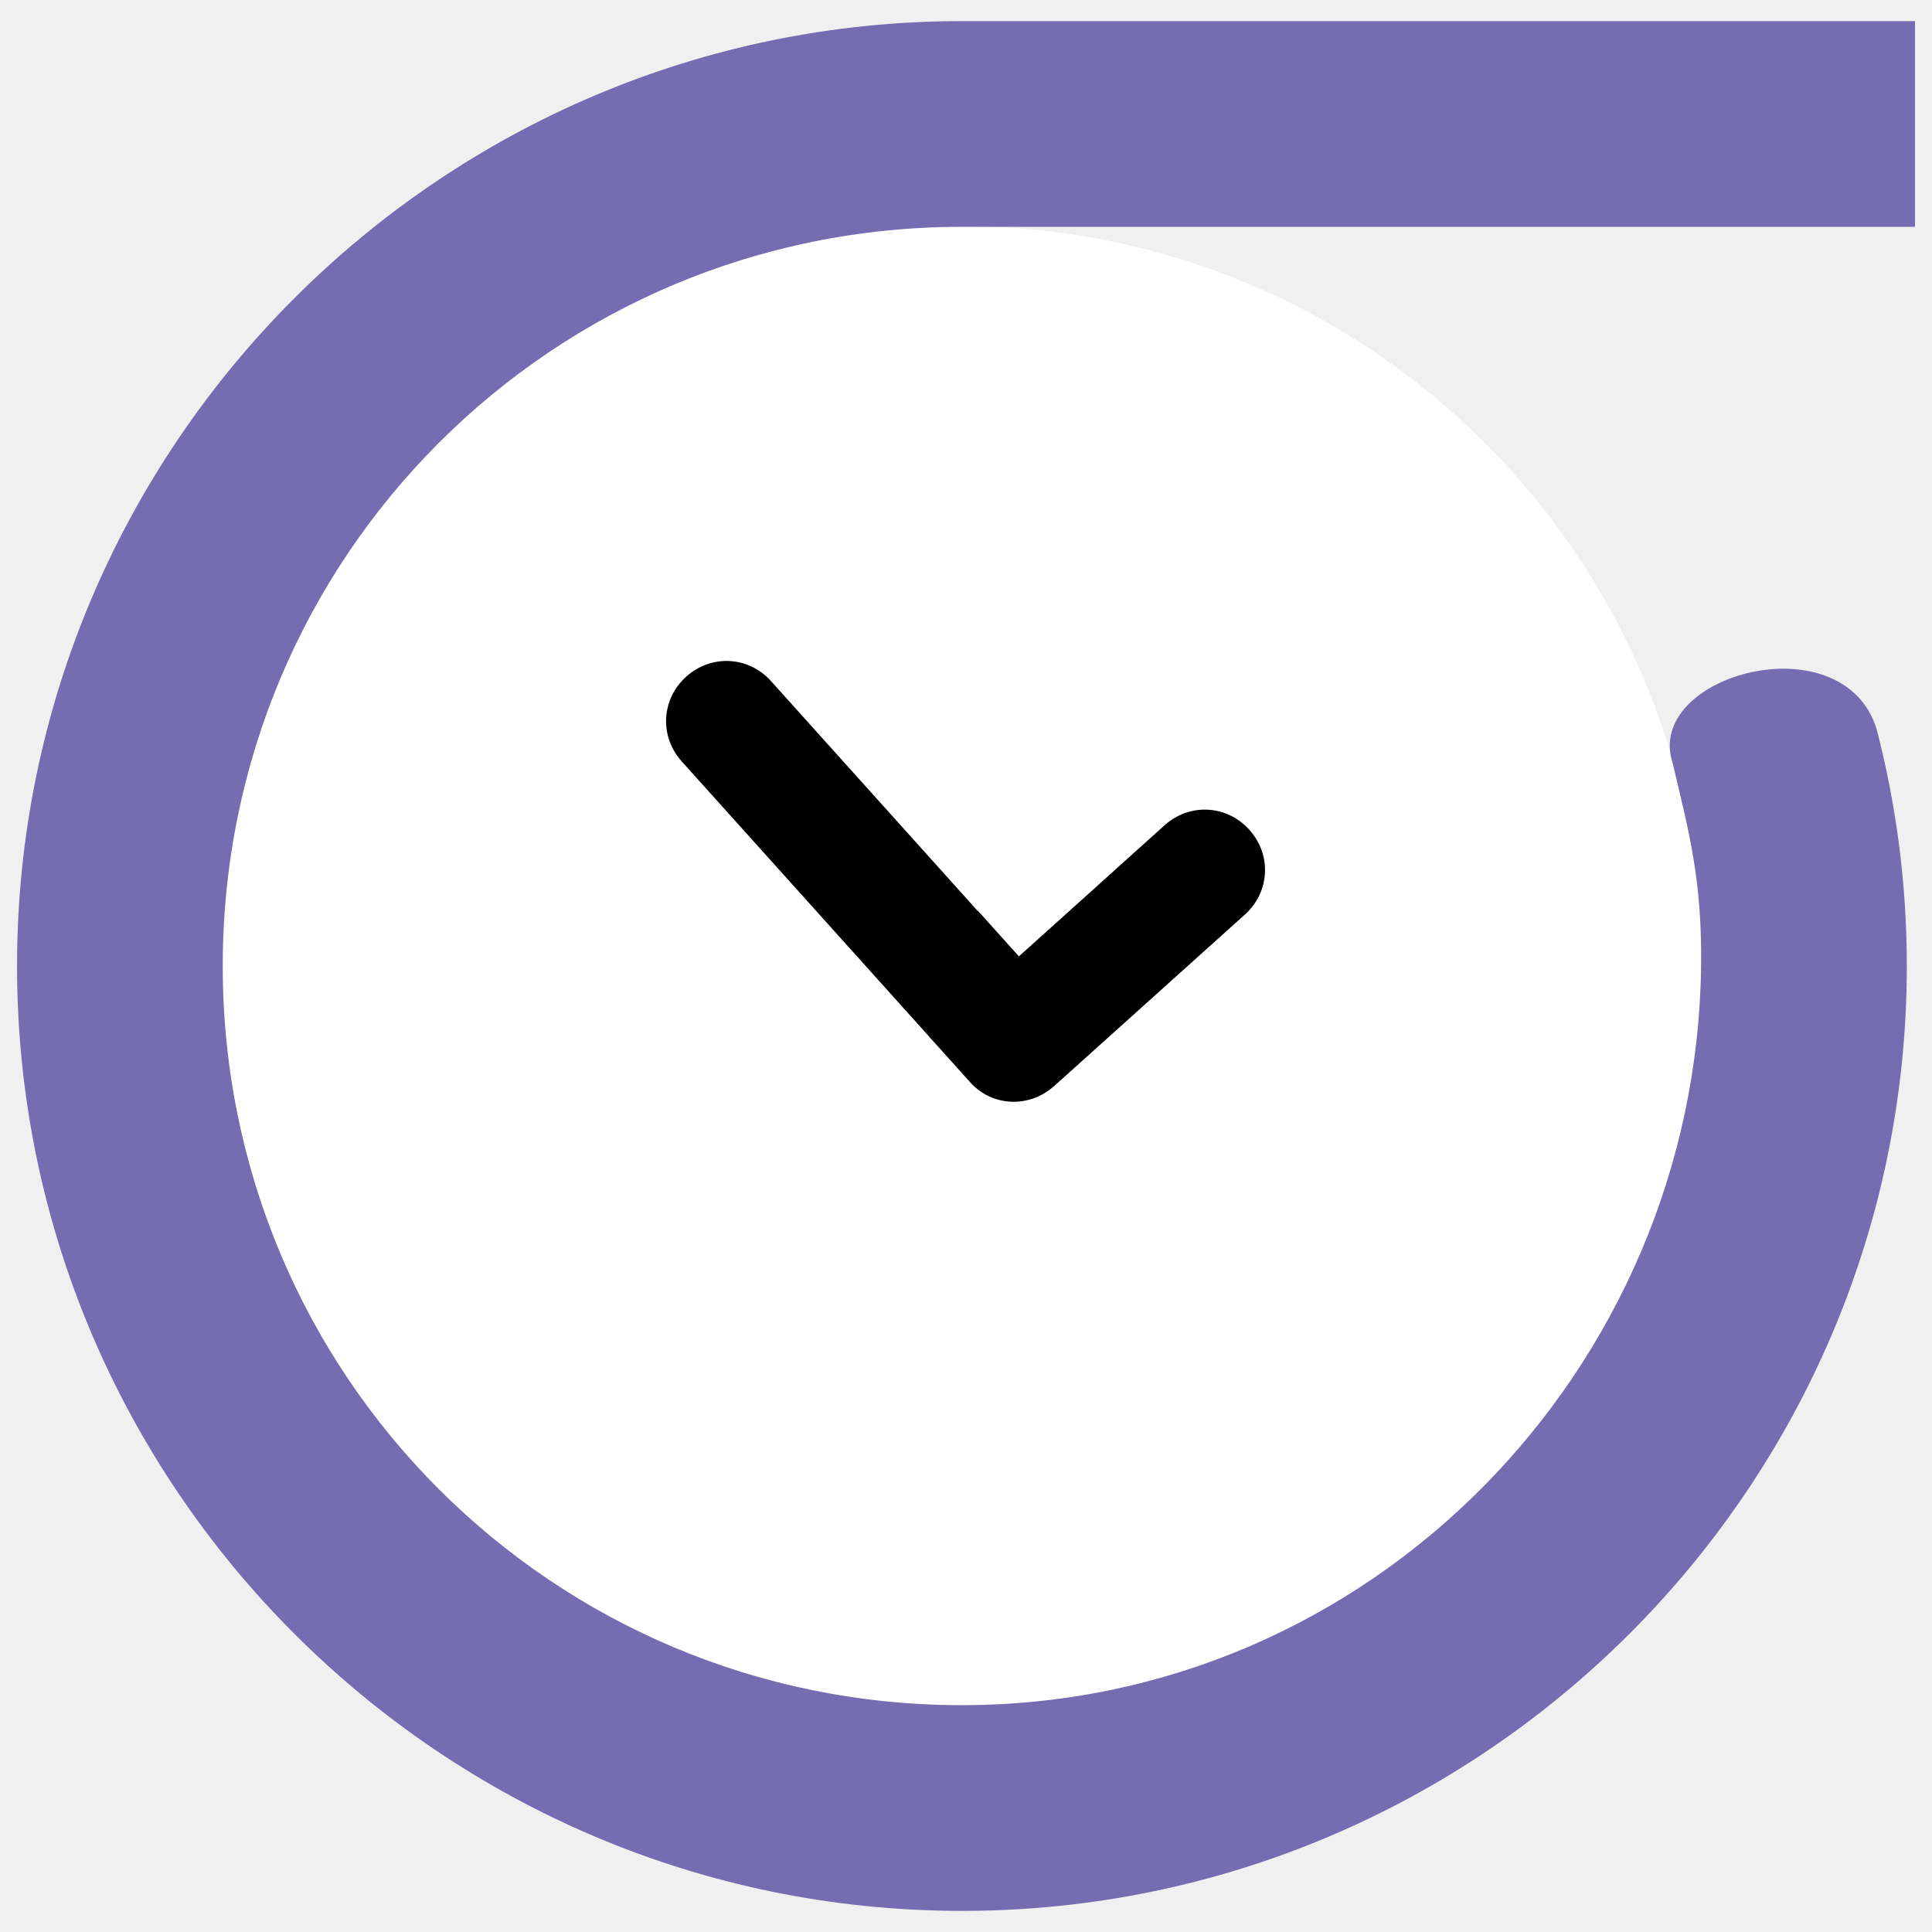
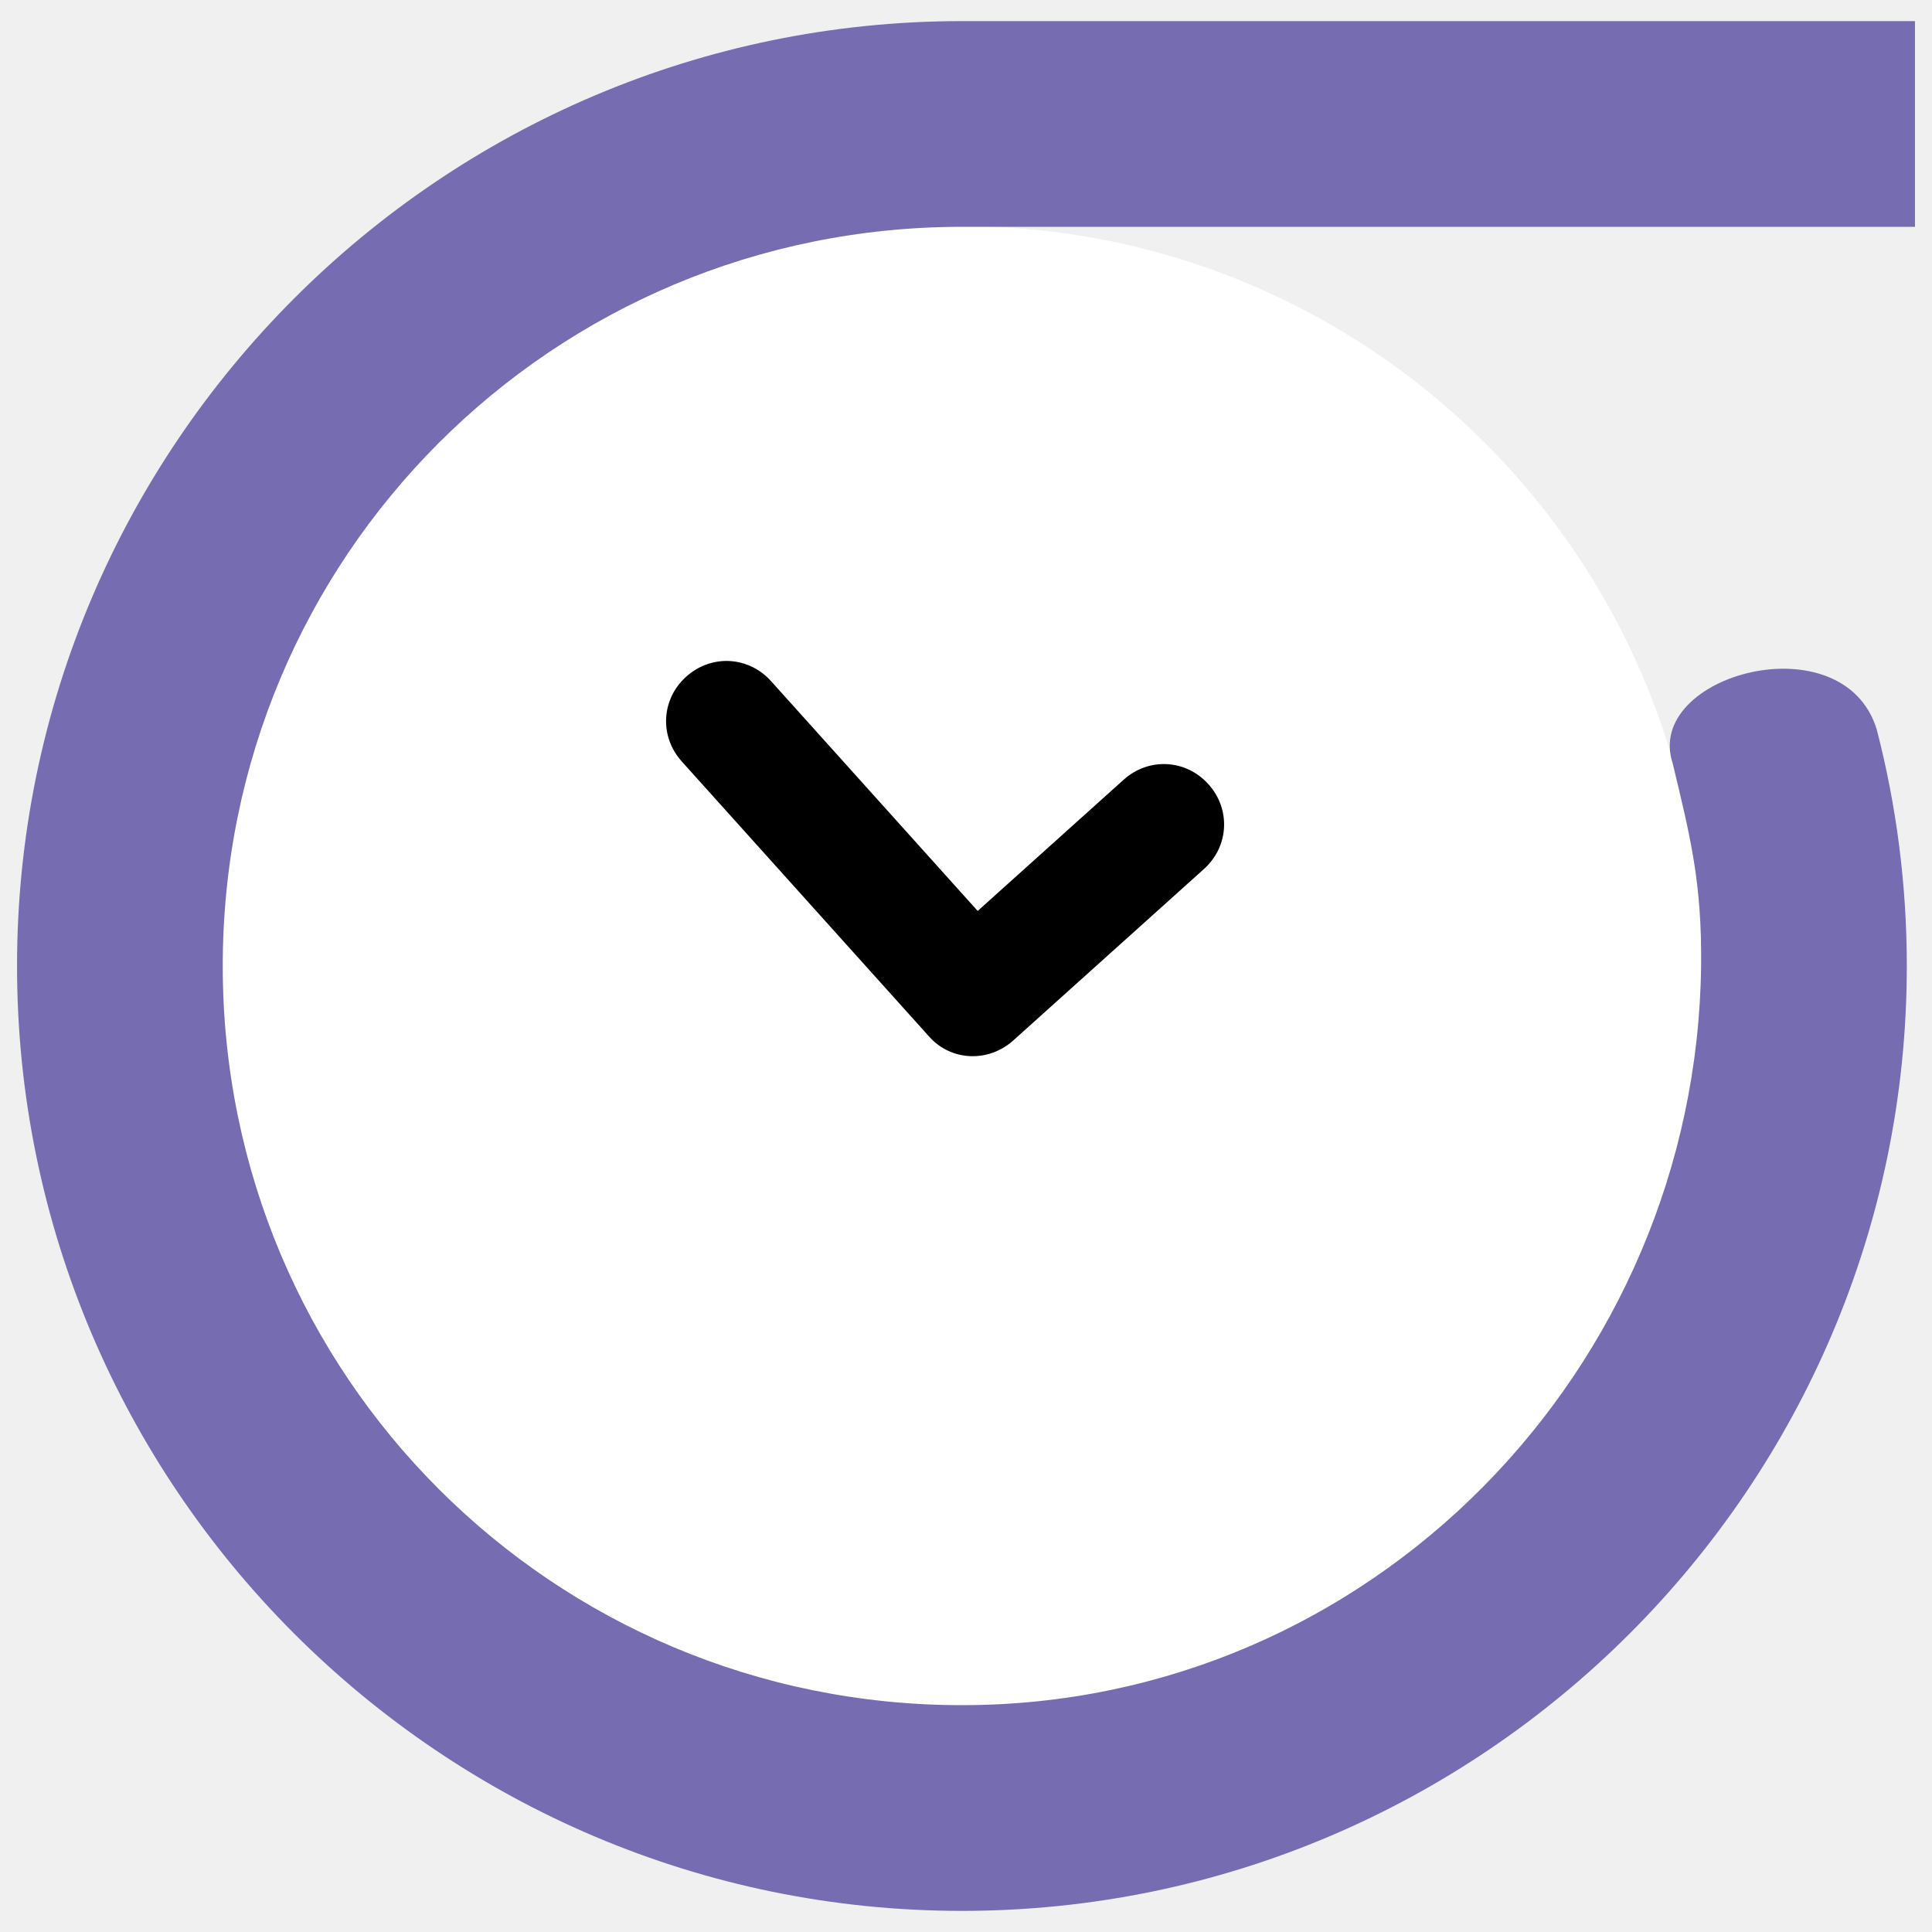
<svg xmlns="http://www.w3.org/2000/svg" width="1400" height="1400" viewBox="0 0 370.417 370.417" version="1.1" id="Time-to-Leave">
-   <defs id="defs1961">
-     <rect x="261.568" y="301.957" width="4.276" height="22.451" id="rect1252-0-9" />
-     <rect x="261.568" y="301.957" width="4.276" height="22.451" id="rect2539" />
-     <clipPath clipPathUnits="userSpaceOnUse" id="clipPath952-2">
-       <rect style="opacity:0.999;fill:#ff0000;stroke:none;stroke-width:5.787;stroke-miterlimit:4;stroke-dasharray:none;stroke-opacity:1" id="rect954-8" width="15.87" height="26.608" x="-149.087" y="-73.324" />
-     </clipPath>
-   </defs>
  <g id="layer1">
    <g id="g1096" transform="translate(22.8544,-39.26518)">
      <g id="g1100">
        <circle style="opacity:0.999;fill:#ffffff;stroke:none;stroke-width:34.649;stroke-miterlimit:4;stroke-dasharray:none;stroke-opacity:1" id="circle2563" cx="161.572" cy="224.472" r="141.823" />
        <g id="g2584" transform="matrix(3.46492,0,0,3.46492,-15222.02,2168.839)">
-           <path id="path2569" style="stroke-width:0.81" d="m 4447.501,-565.773 v 0.003 l -9.492,8.534 2.274,2.529 c 1.192,1.326 3.251,1.435 4.638,0.188 l 10.546,-9.482 c 1.386,-1.246 1.496,-3.306 0.249,-4.693 -1.246,-1.386 -3.306,-1.496 -4.692,-0.249 z" />
          <path d="m -136.312,-47.986 h 13.147 c 1.728,0 3.08,-1.352 3.08,-3.08 0,-1.728 -1.352,-3.08 -3.08,-3.08 h -10.067 v -15.852 c 0,-1.728 -1.352,-3.08 -3.08,-3.08 -1.728,0 -3.08,1.352 -3.08,3.08 v 19.007 c 0,1.653 1.352,3.005 3.08,3.005 z" id="path2571" style="stroke-width:0.751" clip-path="url(#clipPath952-2)" transform="matrix(0.802232,-0.7212829,0.7212829,0.802232,4586.621,-616.8637)" />
        </g>
        <path id="circle2587" style="color: rgb(0, 0, 0); font-style: normal; font-variant-emoji: normal; font-weight: normal; font-width: normal; font-size: medium; line-height: normal; font-family: sans-serif; font-variant-ligatures: normal; font-variant-position: normal; font-variant-caps: normal; font-variant-numeric: normal; font-variant-alternates: normal; font-variant-east-asian: normal; font-feature-settings: normal; font-variation-settings: normal; text-indent: 0px; text-align: start; text-decoration: none; text-decoration-style: solid; text-decoration-color: rgb(0, 0, 0); letter-spacing: normal; word-spacing: normal; text-transform: none; writing-mode: lr-tb; direction: ltr; text-orientation: mixed; dominant-baseline: auto; baseline-shift: baseline; text-anchor: start; white-space: normal; shape-margin: 0px; inline-size: 0px; clip-rule: nonzero; display: inline; overflow: visible; opacity: 0.999; isolation: auto; mix-blend-mode: normal; color-interpolation: srgb; color-interpolation-filters: linearrgb; vector-effect: none; fill-opacity: 1; fill-rule: nonzero; stroke: none; stroke-width: 3.944; stroke-linecap: butt; stroke-linejoin: miter; stroke-miterlimit: 4; stroke-dasharray: none; stroke-dashoffset: 0px; stroke-opacity: 1; image-rendering: auto; shape-rendering: auto; text-rendering: auto; stop-color: rgb(0, 0, 0); fill: rgb(117, 108, 177);" d="m 161.576,43.313 c -99.818,0 -181.164,81.339 -181.164,181.157 0,99.819 81.338,181.164 181.157,181.164 99.819,0 181.164,-81.345 181.164,-181.164 0,-15.653 -2.008,-30.847 -5.766,-45.348 -6.388,-20.891 -44.678,-10.515 -39.136,6.429 3.339,13.979 5.655,22.86 5.461,38.919 -0.931,77.256 -63.221,141.723 -141.724,141.723 -78.503,0 -141.717,-63.221 -141.717,-141.723 0,-78.503 63.221,-141.716 141.724,-141.717 H 344.296 V 43.313 Z" />
      </g>
    </g>
  </g>
</svg>
